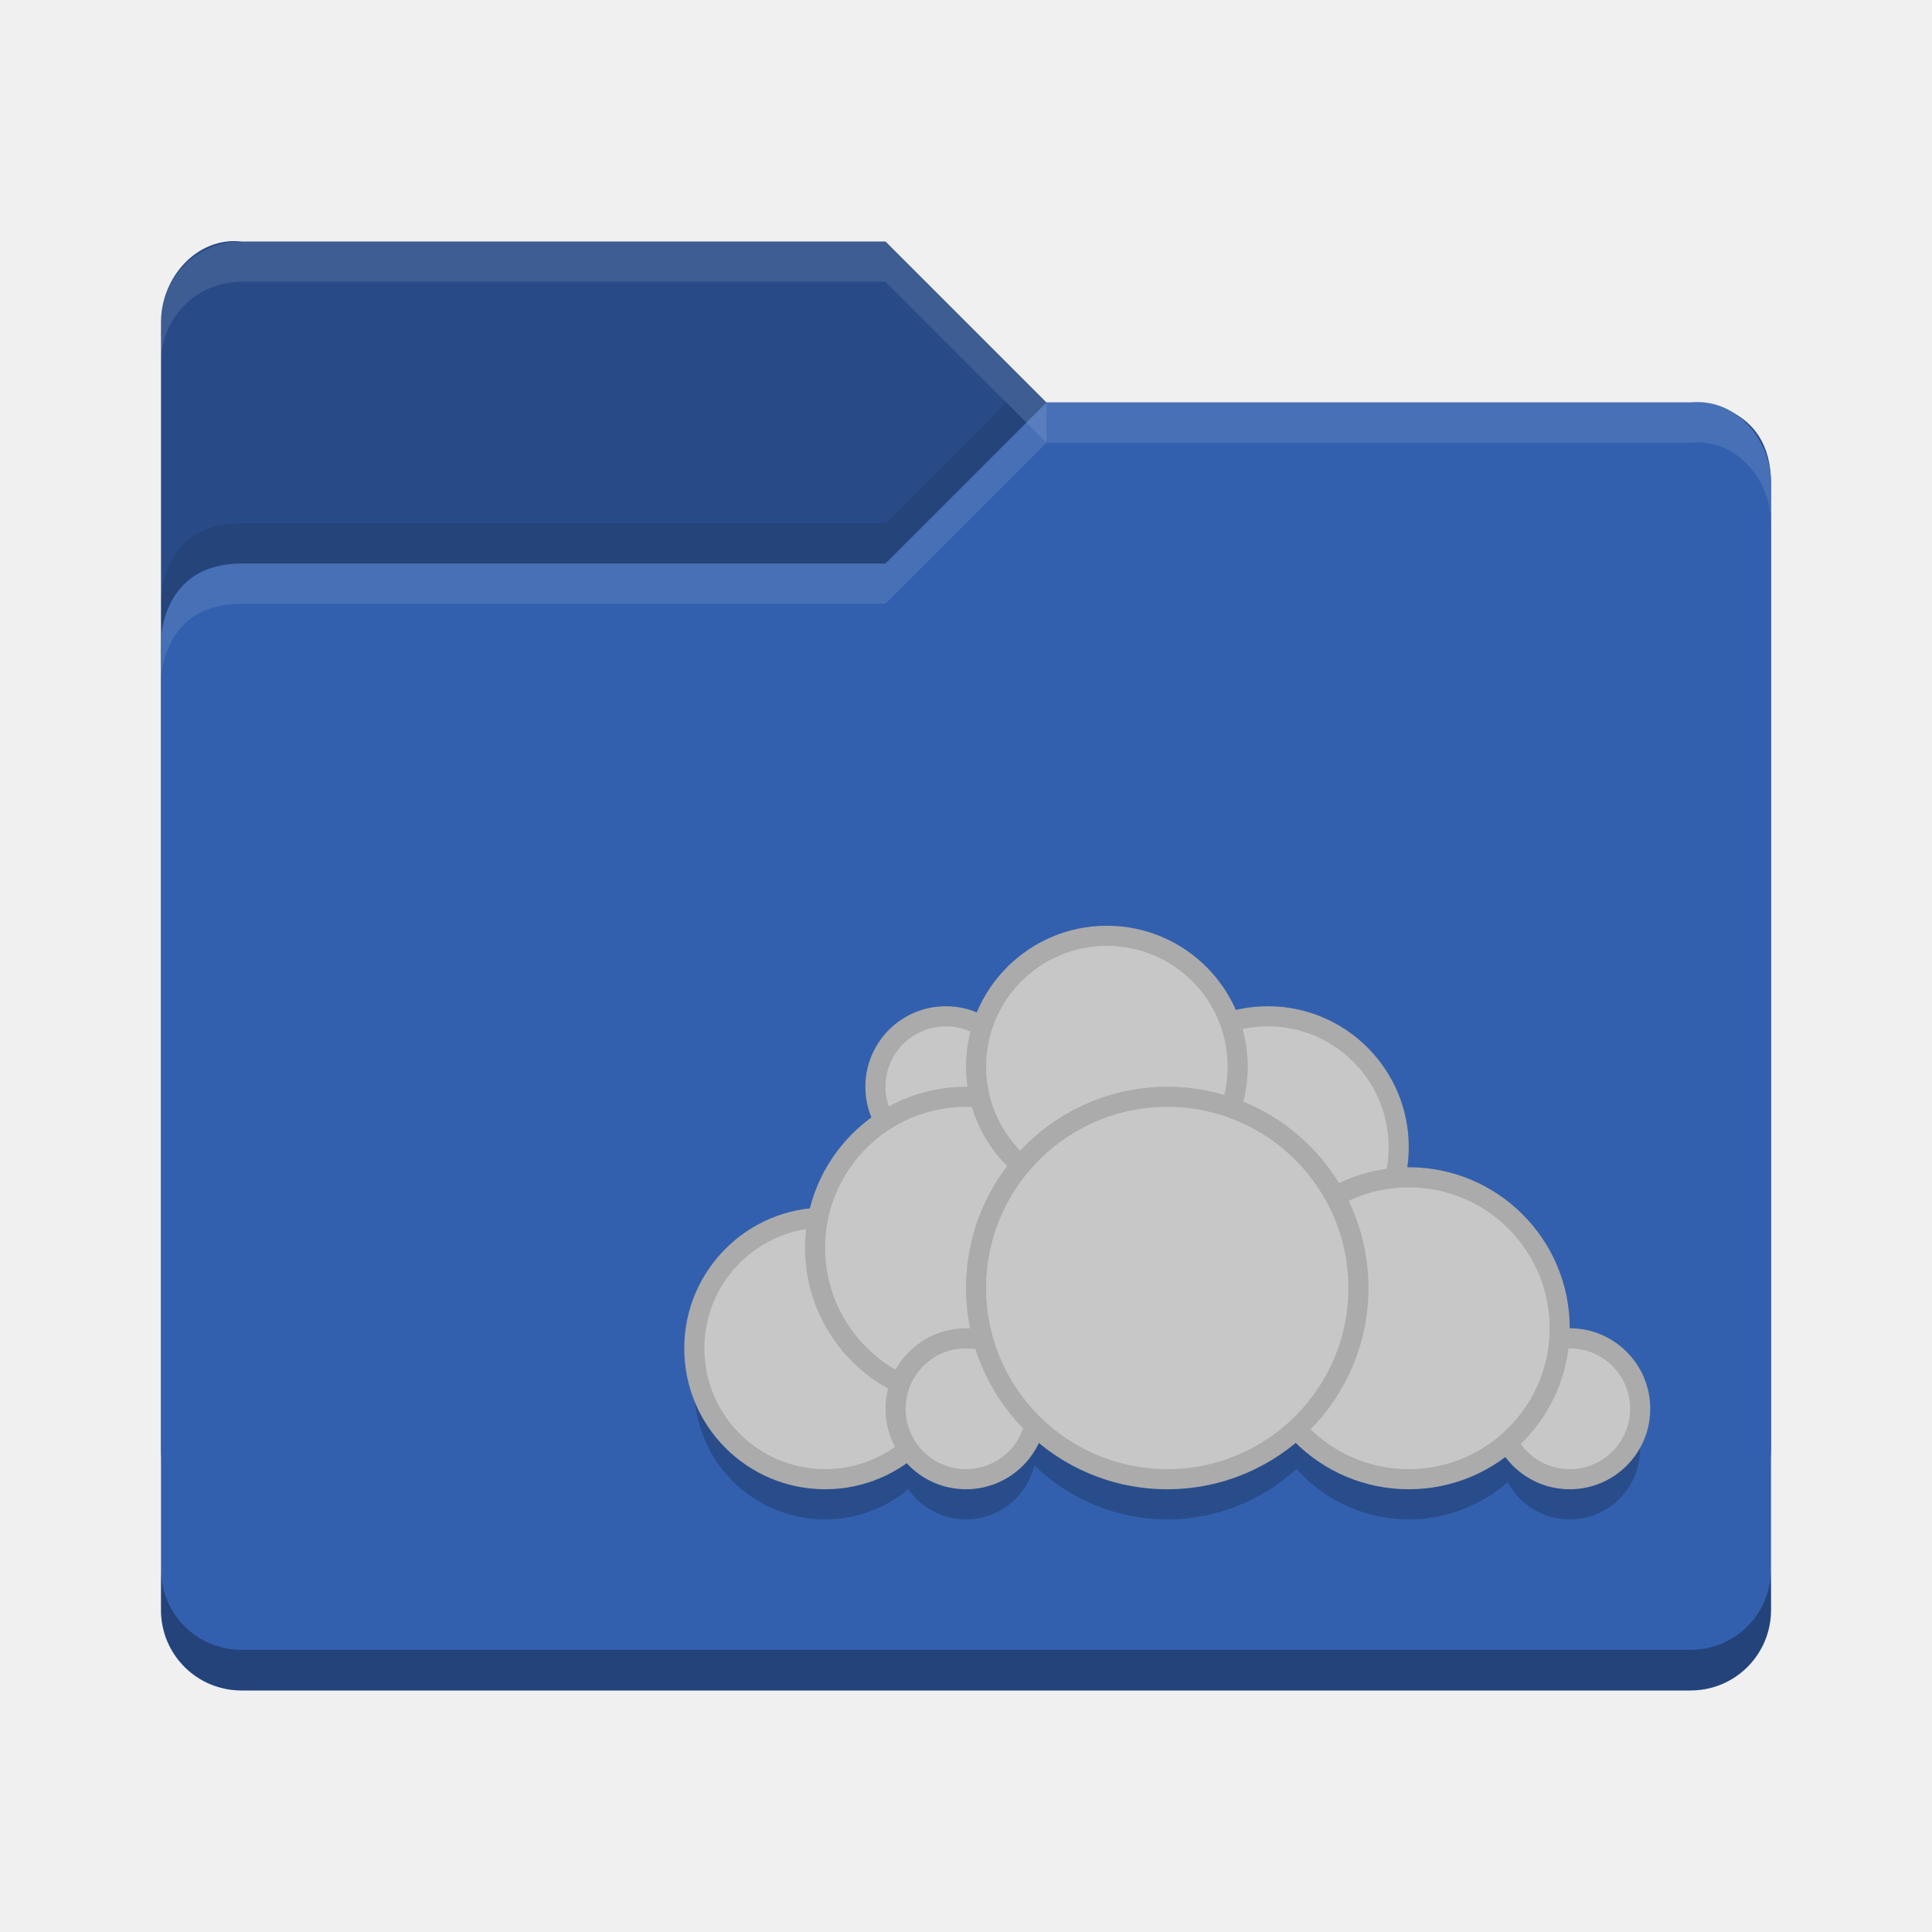
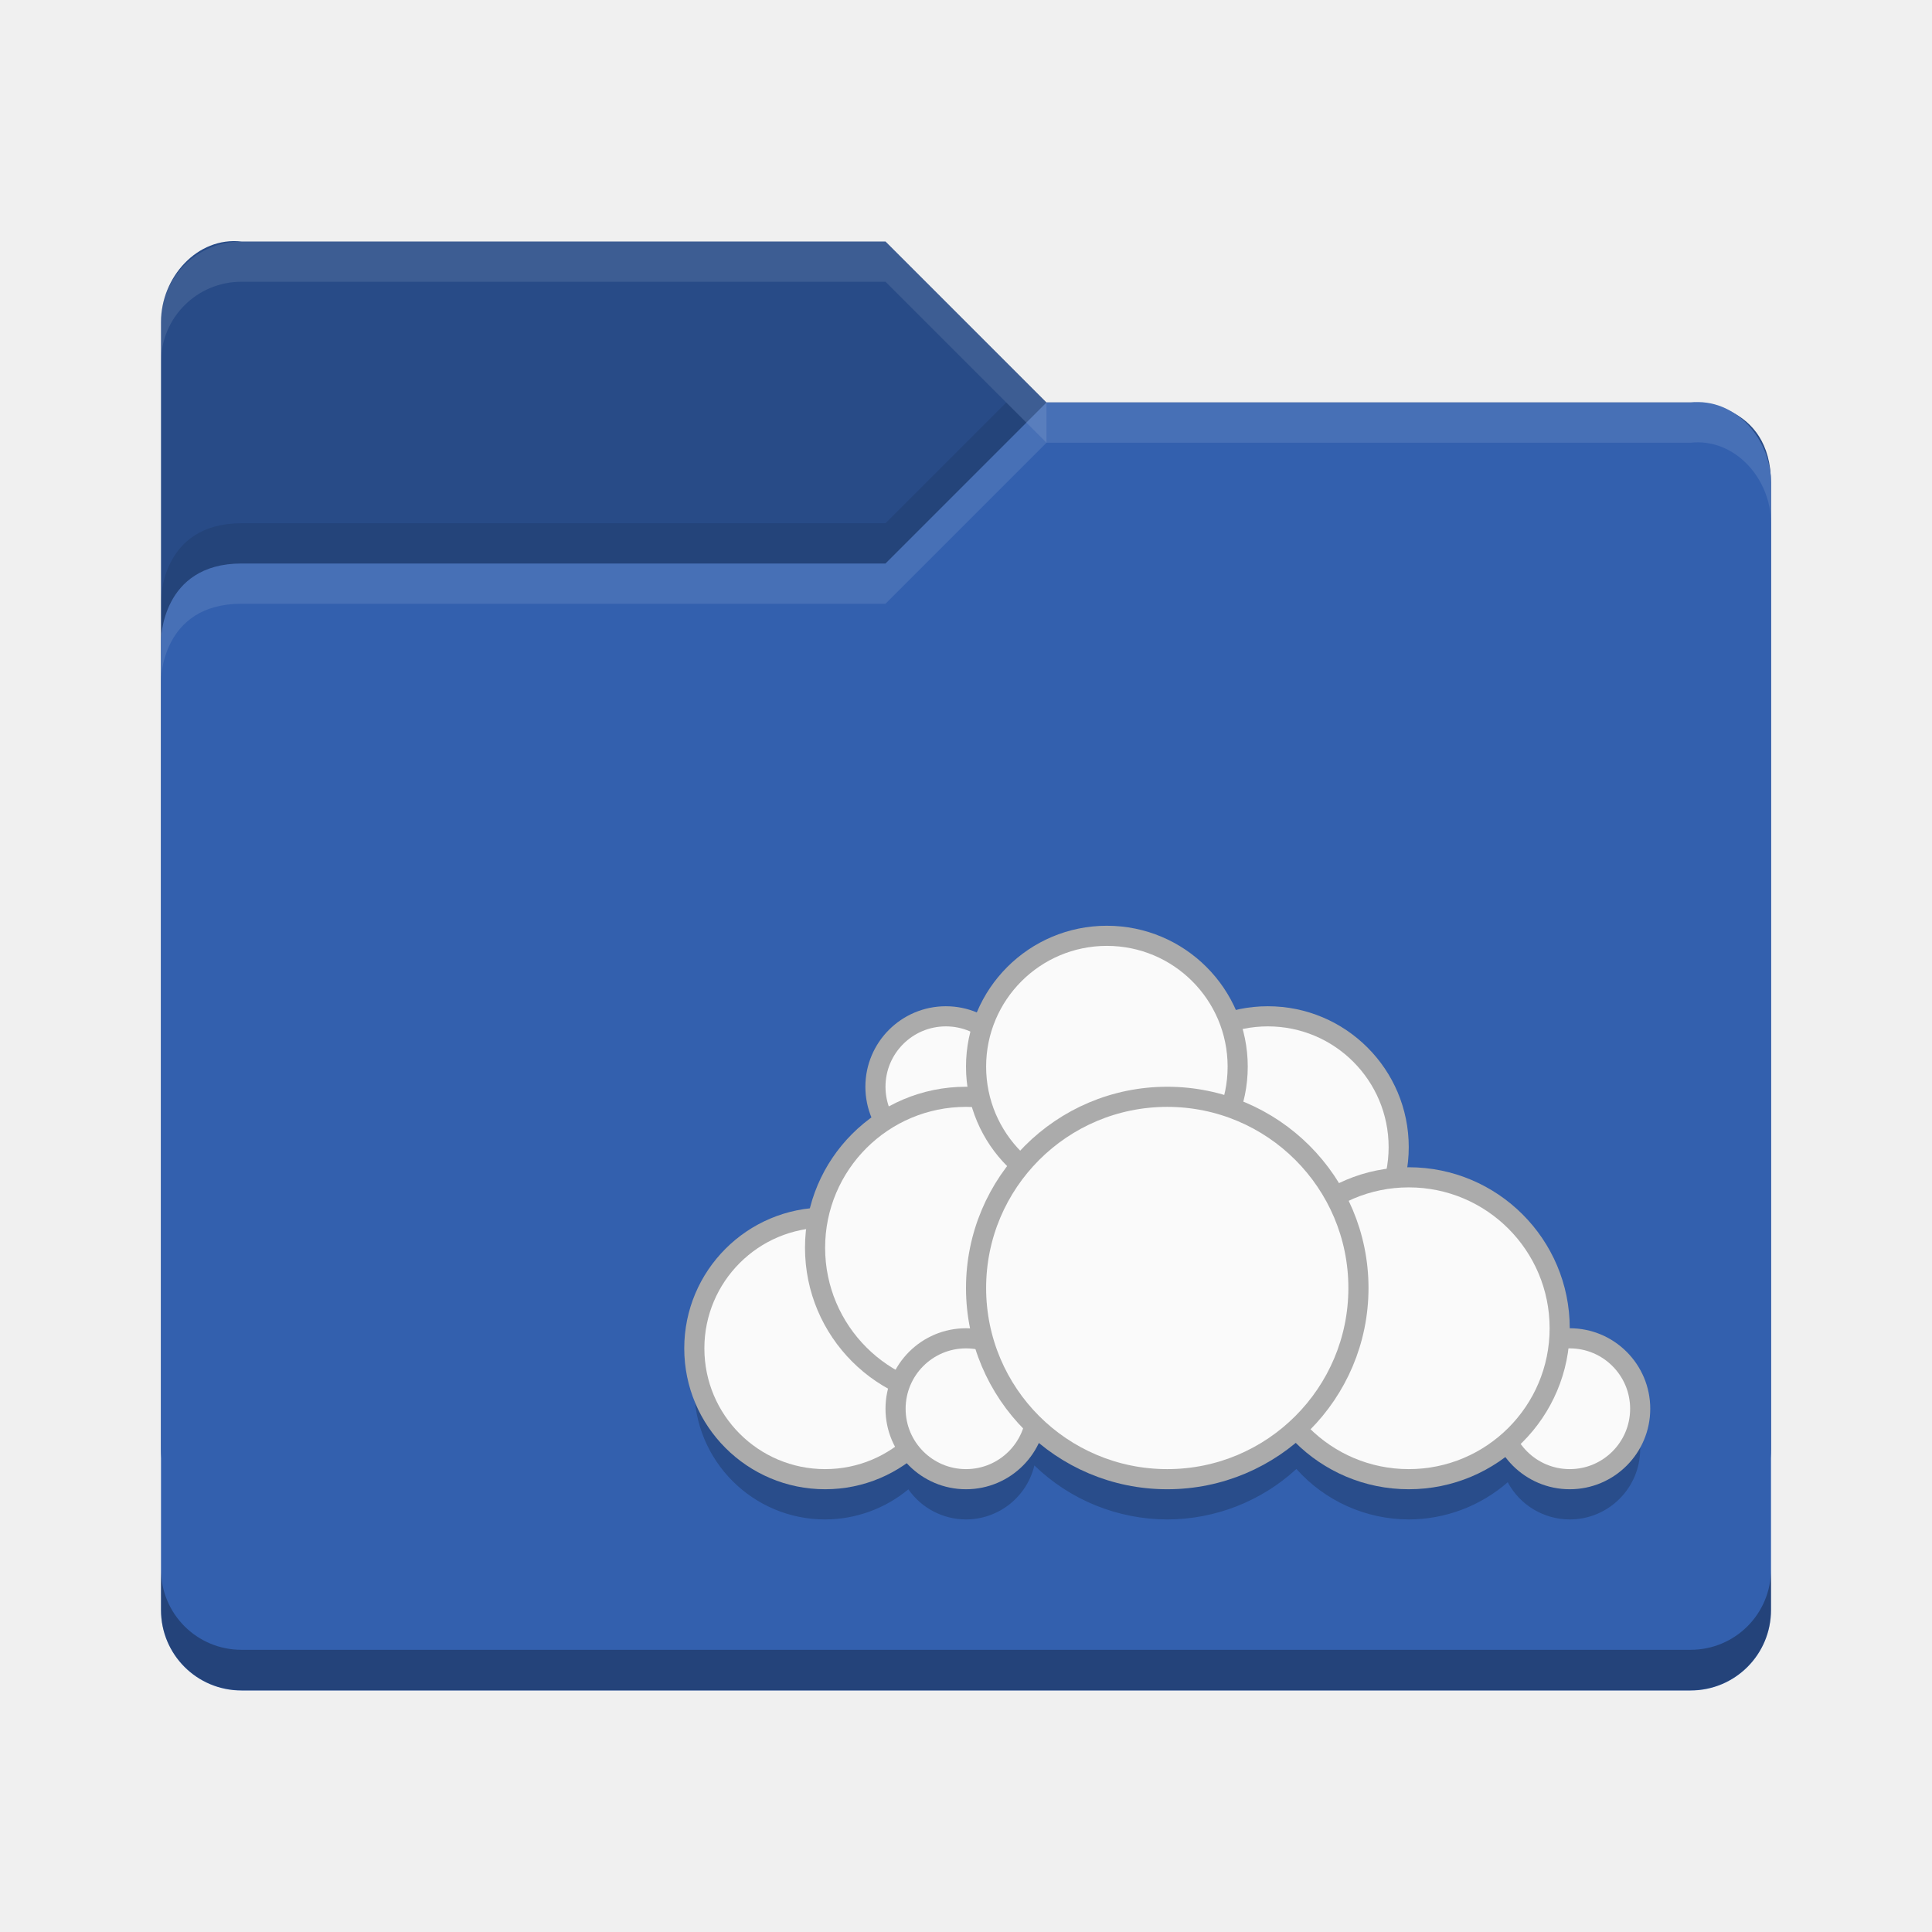
<svg xmlns="http://www.w3.org/2000/svg" height="48" width="48">
  <text opacity=".8" x="877.23" y="10.81">
  
 </text>
  <text opacity=".8" x="901.19" y="-29.93">
  
 </text>
  <text opacity=".8" x="-569.37" y="-60.01">
  
 </text>
  <text opacity=".8" x="-2393.06" y="685.55">
  
 </text>
  <text opacity=".8" x="-454.88" y="-445.33">
  
 </text>
  <text opacity=".8" x="352.72" y="-858.8">
  
 </text>
  <text opacity=".8" x="376.68" y="-899.54">
  
 </text>
  <text opacity=".8" x="-1114.78" y="-906.75">
  
 </text>
  <text opacity=".8" x="345.76" y="-1179.98">
  
 </text>
  <text opacity=".8" x="1831.89" y="-553.29">
  
 </text>
  <text opacity=".8" x="1855.85" y="-594.03">
  
 </text>
  <text opacity=".8" x="364.38" y="-601.24">
  
 </text>
  <text opacity=".8" x="1824.93" y="-874.48">
  
 </text>
  <text opacity=".8" x="-573.43" y="-649.34">
  
 </text>
  <text opacity=".8" x="-2397.12" y="96.22">
  
 </text>
  <text opacity=".8" x="-682.36" y="189.09">
  
 </text>
  <text opacity=".8" x="426.66" y="9.91">
  
 </text>
  <text opacity=".8" x="450.62" y="-30.83">
  
 </text>
  <text opacity=".8" x="-1040.84" y="-38.04">
  
 </text>
  <text opacity=".8" x="419.7" y="-311.28">
  
 </text>
  <text opacity=".8" x="-608.03" y="-40.76">
  
 </text>
  <text opacity=".8" x="-2431.72" y="704.79">
  
 </text>
  <text opacity=".8" x="-456.94" y="-902.29">
  
 </text>
  <text opacity=".8" x="350.66" y="-1315.76">
  
 </text>
  <text opacity=".8" x="374.62" y="-1356.5">
  
 </text>
  <text opacity=".8" x="-1116.84" y="-1363.71">
  
 </text>
  <text opacity=".8" x="343.7" y="-1636.94">
  
 </text>
  <text opacity=".8" x="1829.83" y="-1010.25">
  
 </text>
  <text opacity=".8" x="1853.79" y="-1050.99">
  
 </text>
  <text opacity=".8" x="362.32" y="-1058.2">
  
 </text>
  <text opacity=".8" x="1822.87" y="-1331.44">
  
 </text>
  <text opacity=".8" x="-575.49" y="-1106.3">
  
 </text>
  <text opacity=".8" x="-2399.18" y="-360.74">
  
 </text>
  <text opacity=".8" x="-684.42" y="-267.87">
  
 </text>
  <text opacity=".8" x="155.59" y="-26.96">
  
 </text>
  <text opacity=".8" x="179.55" y="-67.7">
  
 </text>
  <text opacity=".8" x="-1090.26" y="-261.73">
  
 </text>
  <text opacity=".8" x="-282.66" y="-675.2">
  
 </text>
  <text opacity=".8" x="-258.7" y="-715.94">
  
 </text>
  <text opacity=".8" x="-1750.16" y="-723.15">
  
 </text>
  <text opacity=".8" x="-289.62" y="-996.38">
  
 </text>
  <text opacity=".8" x="1196.5" y="-369.69">
  
 </text>
  <text opacity=".8" x="1220.46" y="-410.43">
  
 </text>
  <text opacity=".8" x="-271" y="-417.64">
  
 </text>
  <text opacity=".8" x="1189.54" y="-690.88">
  
 </text>
  <text opacity=".8" x="-1208.82" y="-465.73">
  
 </text>
  <text opacity=".8" x="-3032.5" y="279.82">
  
 </text>
  <text opacity=".8" transform="matrix(.90475 0 0 .90475 -716.75 -676.29)" x="-664.27" y="1159.41">
  
 </text>
  <text opacity=".8" x="877.23" y="18.05">
  
 </text>
  <text opacity=".8" x="901.19" y="-22.69">
  
 </text>
  <text opacity=".8" x="-569.37" y="-52.77">
  
 </text>
  <text opacity=".8" x="-2393.06" y="692.78">
  
 </text>
  <text opacity=".8" x="-454.88" y="-438.09">
  
 </text>
  <text opacity=".8" x="352.72" y="-851.56">
  
 </text>
  <text opacity=".8" x="376.68" y="-892.3">
  
 </text>
  <text opacity=".8" x="-1114.78" y="-899.51">
  
 </text>
  <text opacity=".8" x="345.76" y="-1172.75">
  
 </text>
  <text opacity=".8" x="1831.89" y="-546.05">
  
 </text>
  <text opacity=".8" x="1855.85" y="-586.8">
  
 </text>
  <text opacity=".8" x="364.38" y="-594.01">
  
 </text>
  <text opacity=".8" x="1824.93" y="-867.24">
  
 </text>
  <text opacity=".8" x="-573.43" y="-642.1">
  
 </text>
  <text opacity=".8" x="-2397.12" y="103.46">
  
 </text>
  <text opacity=".8" x="-682.36" y="196.33">
  
 </text>
  <text opacity=".8" x="426.66" y="17.15">
  
 </text>
  <text opacity=".8" x="450.62" y="-23.6">
  
 </text>
  <text opacity=".8" x="-1040.84" y="-30.81">
  
 </text>
  <text opacity=".8" x="419.7" y="-304.04">
  
 </text>
  <text opacity=".8" x="-608.03" y="-33.52">
  
 </text>
  <text opacity=".8" x="-2431.72" y="712.03">
  
 </text>
  <text opacity=".8" x="-456.94" y="-895.05">
  
 </text>
  <text opacity=".8" x="350.66" y="-1308.52">
  
 </text>
  <text opacity=".8" x="374.62" y="-1349.26">
  
 </text>
  <text opacity=".8" x="-1116.84" y="-1356.47">
  
 </text>
  <text opacity=".8" x="343.7" y="-1629.71">
  
 </text>
  <text opacity=".8" x="1829.83" y="-1003.01">
  
 </text>
  <text opacity=".8" x="1853.79" y="-1043.76">
  
 </text>
  <text opacity=".8" x="362.32" y="-1050.97">
  
 </text>
  <text opacity=".8" x="1822.87" y="-1324.2">
  
 </text>
  <text opacity=".8" x="-575.49" y="-1099.06">
  
 </text>
  <text opacity=".8" x="-2399.18" y="-353.5">
  
 </text>
  <text opacity=".8" x="-684.42" y="-260.63">
  
 </text>
  <text opacity=".8" x="155.59" y="-19.72">
  
 </text>
  <text opacity=".8" x="179.55" y="-60.46">
  
 </text>
  <text opacity=".8" x="-1090.26" y="-254.49">
  
 </text>
  <text opacity=".8" x="-282.66" y="-667.96">
  
 </text>
  <text opacity=".8" x="-258.7" y="-708.7">
  
 </text>
  <text opacity=".8" x="-1750.16" y="-715.91">
  
 </text>
  <text opacity=".8" x="-289.62" y="-989.14">
  
 </text>
  <text opacity=".8" x="1196.5" y="-362.45">
  
 </text>
  <text opacity=".8" x="1220.46" y="-403.19">
  
 </text>
  <text opacity=".8" x="-271" y="-410.4">
  
 </text>
  <text opacity=".8" x="1189.54" y="-683.64">
  
 </text>
  <text opacity=".8" x="-1208.82" y="-458.5">
  
 </text>
  <text opacity=".8" x="-3032.5" y="287.06">
  
 </text>
  <text opacity=".8" transform="matrix(.90475 0 0 .90475 -716.75 -669.05)" x="-664.27" y="1159.41">
  
 </text>
  <text x="435.9" y="-361.23">
  
 </text>
  <text opacity=".8" x="901.09" y="-843.27">
  
 </text>
  <text opacity=".8" x="-922.6" y="-97.72">
  
 </text>
  <text opacity=".8" x="1628.17" y="-1128.27">
  
 </text>
  <text opacity=".8" x="1652.13" y="-1169.01">
  
 </text>
  <text opacity=".8" x="160.66" y="-1176.22">
  
 </text>
  <text opacity=".8" x="1621.21" y="-1449.45">
  
 </text>
  <path d="m4 36v-28c0-1.108.899-2.122 2-2h16l4 4h16.103s1.897 0 1.897 2v24c0 1.108-.892 2-2 2h-36c-1.108 0-2-.892-2-2z" fill="#284b87" />
  <path d="m44 40v-28c0-1.108-.899-2.122-2-2h-16l-4 4h-16c-2 0-2 1.917-2 1.917v24.083c0 1.108.892 2 2 2h36c1.108 0 2-.892 2-2z" fill="#3360ae" />
  <path d="m27.5 24.25a3.25 3.25 0 0 0 -3.094 2.256 1.75 1.75 0 0 0 -.906-.256 1.75 1.75 0 0 0 -1.75 1.75 1.75 1.75 0 0 0 .221.848 3.75 3.75 0 0 0 -1.647 2.408 3.25 3.25 0 0 0 -3.074 3.244 3.25 3.25 0 0 0 3.25 3.25 3.25 3.25 0 0 0 2.068-.748 1.75 1.75 0 0 0 1.432.748 1.75 1.75 0 0 0 1.699-1.342 4.75 4.75 0 0 0 3.301 1.342 4.75 4.75 0 0 0 3.209-1.254 3.75 3.75 0 0 0 2.791 1.254 3.75 3.75 0 0 0 2.459-.924 1.75 1.75 0 0 0 1.541.924 1.75 1.75 0 0 0 1.75-1.75 1.75 1.75 0 0 0 -1.75-1.75 1.75 1.75 0 0 0 -.264.021 3.75 3.75 0 0 0 .014-.271 3.75 3.75 0 0 0 -3.75-3.75 3.75 3.75 0 0 0 -.346.02 3.25 3.25 0 0 0 .096-.77 3.25 3.25 0 0 0 -3.25-3.25 3.25 3.25 0 0 0 -.947.145 3.25 3.25 0 0 0 -3.053-2.145z" opacity=".2" />
  <path d="m6 6c-1.108 0-2 .892-2 2v1c0-1.108.892-2 2-2h16l4 4v-1l-4-4z" fill="#ffffff" opacity=".1" />
  <path d="m26 10l-4 4h-16c-2 0-2 1.906-2 1.906v1s0-1.906 2-1.906h16l4-4h16c1.101-.122 2 .892 2 2v-1c0-1.108-.899-2.122-2-2h-16z" fill="#ffffff" opacity=".1" />
  <path d="m25 10l-3 3h-16c-2 0-2 1.906-2 1.906v1s0-1.906 2-1.906h16l3.5-3.5z" opacity=".1" />
  <path d="m4 38.989v1.006c0 1.108.892 2 2 2h36c1.108 0 2-.892 2-2v-1.006c0 1.108-.892 2-2 2h-36c-1.108 0-2-.892-2-2z" opacity=".3" />
-   <circle cx="31.5" cy="28.5" fill="#c7c7c7" r="3.25" stroke="#ababab" stroke-linecap="round" stroke-linejoin="round" stroke-width=".5" />
-   <circle cx="39" cy="35" fill="#c7c7c7" r="1.75" stroke="#ababab" stroke-linecap="round" stroke-linejoin="round" stroke-width=".5" />
-   <circle cx="35" cy="33" fill="#c7c7c7" r="3.75" stroke="#ababab" stroke-linecap="round" stroke-linejoin="round" stroke-width=".5" />
-   <circle cx="20.5" cy="33.5" fill="#c7c7c7" r="3.25" stroke="#ababab" stroke-linecap="round" stroke-linejoin="round" stroke-width=".5" />
-   <circle cx="23.5" cy="27" fill="#c7c7c7" r="1.75" stroke="#ababab" stroke-linecap="round" stroke-linejoin="round" stroke-width=".5" />
-   <circle cx="24" cy="31" fill="#c7c7c7" r="3.75" stroke="#ababab" stroke-linecap="round" stroke-linejoin="round" stroke-width=".5" />
-   <circle cx="24" cy="35" fill="#c7c7c7" r="1.75" stroke="#ababab" stroke-linecap="round" stroke-linejoin="round" stroke-width=".5" />
-   <circle cx="27.5" cy="26.5" fill="#c7c7c7" r="3.25" stroke="#ababab" stroke-linecap="round" stroke-linejoin="round" stroke-width=".5" />
-   <circle cx="29" cy="32" fill="#c7c7c7" r="4.75" stroke="#ababab" stroke-linecap="round" stroke-linejoin="round" stroke-width=".5" />
+   <circle cx="31.5" cy="28.5" fill="#fafafa" r="3.25" stroke="#ababab" stroke-linecap="round" stroke-linejoin="round" stroke-width=".5" />
+   <circle cx="39" cy="35" fill="#fafafa" r="1.75" stroke="#ababab" stroke-linecap="round" stroke-linejoin="round" stroke-width=".5" />
+   <circle cx="35" cy="33" fill="#fafafa" r="3.75" stroke="#ababab" stroke-linecap="round" stroke-linejoin="round" stroke-width=".5" />
+   <circle cx="20.5" cy="33.5" fill="#fafafa" r="3.25" stroke="#ababab" stroke-linecap="round" stroke-linejoin="round" stroke-width=".5" />
+   <circle cx="23.5" cy="27" fill="#fafafa" r="1.75" stroke="#ababab" stroke-linecap="round" stroke-linejoin="round" stroke-width=".5" />
+   <circle cx="24" cy="31" fill="#fafafa" r="3.75" stroke="#ababab" stroke-linecap="round" stroke-linejoin="round" stroke-width=".5" />
+   <circle cx="24" cy="35" fill="#fafafa" r="1.75" stroke="#ababab" stroke-linecap="round" stroke-linejoin="round" stroke-width=".5" />
+   <circle cx="27.5" cy="26.5" fill="#fafafa" r="3.25" stroke="#ababab" stroke-linecap="round" stroke-linejoin="round" stroke-width=".5" />
+   <circle cx="29" cy="32" fill="#fafafa" r="4.75" stroke="#ababab" stroke-linecap="round" stroke-linejoin="round" stroke-width=".5" />
</svg>
